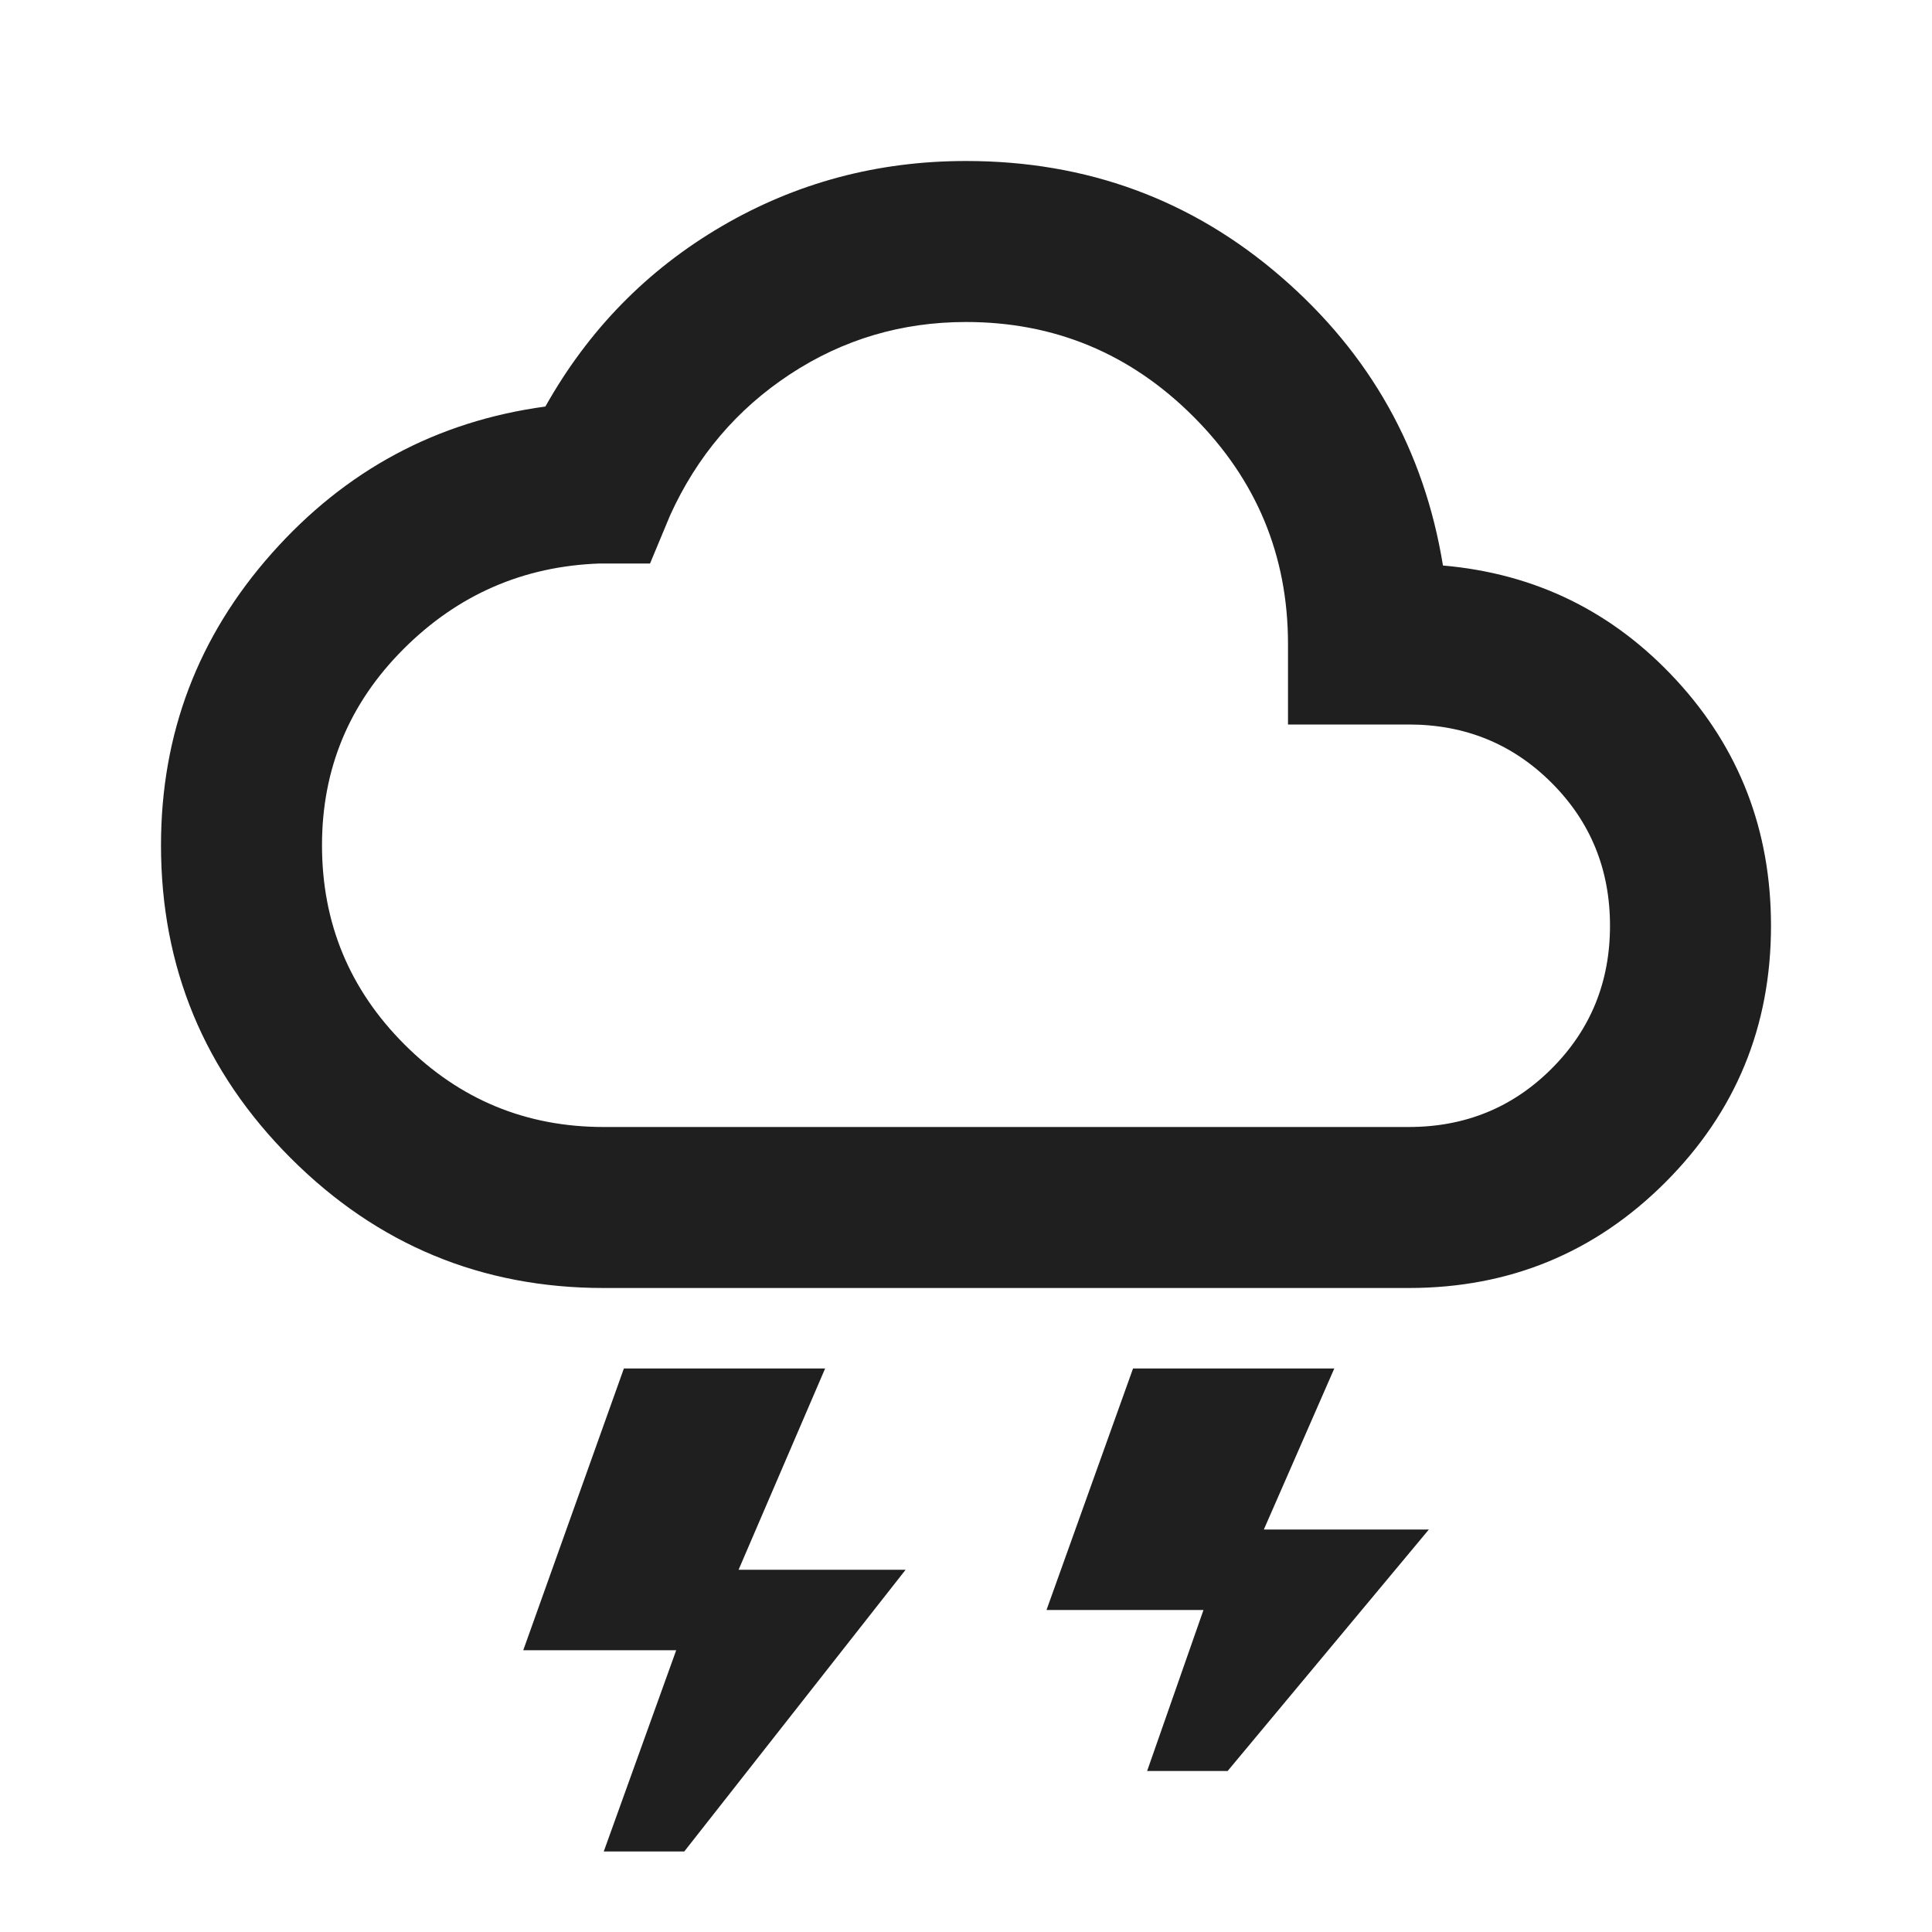
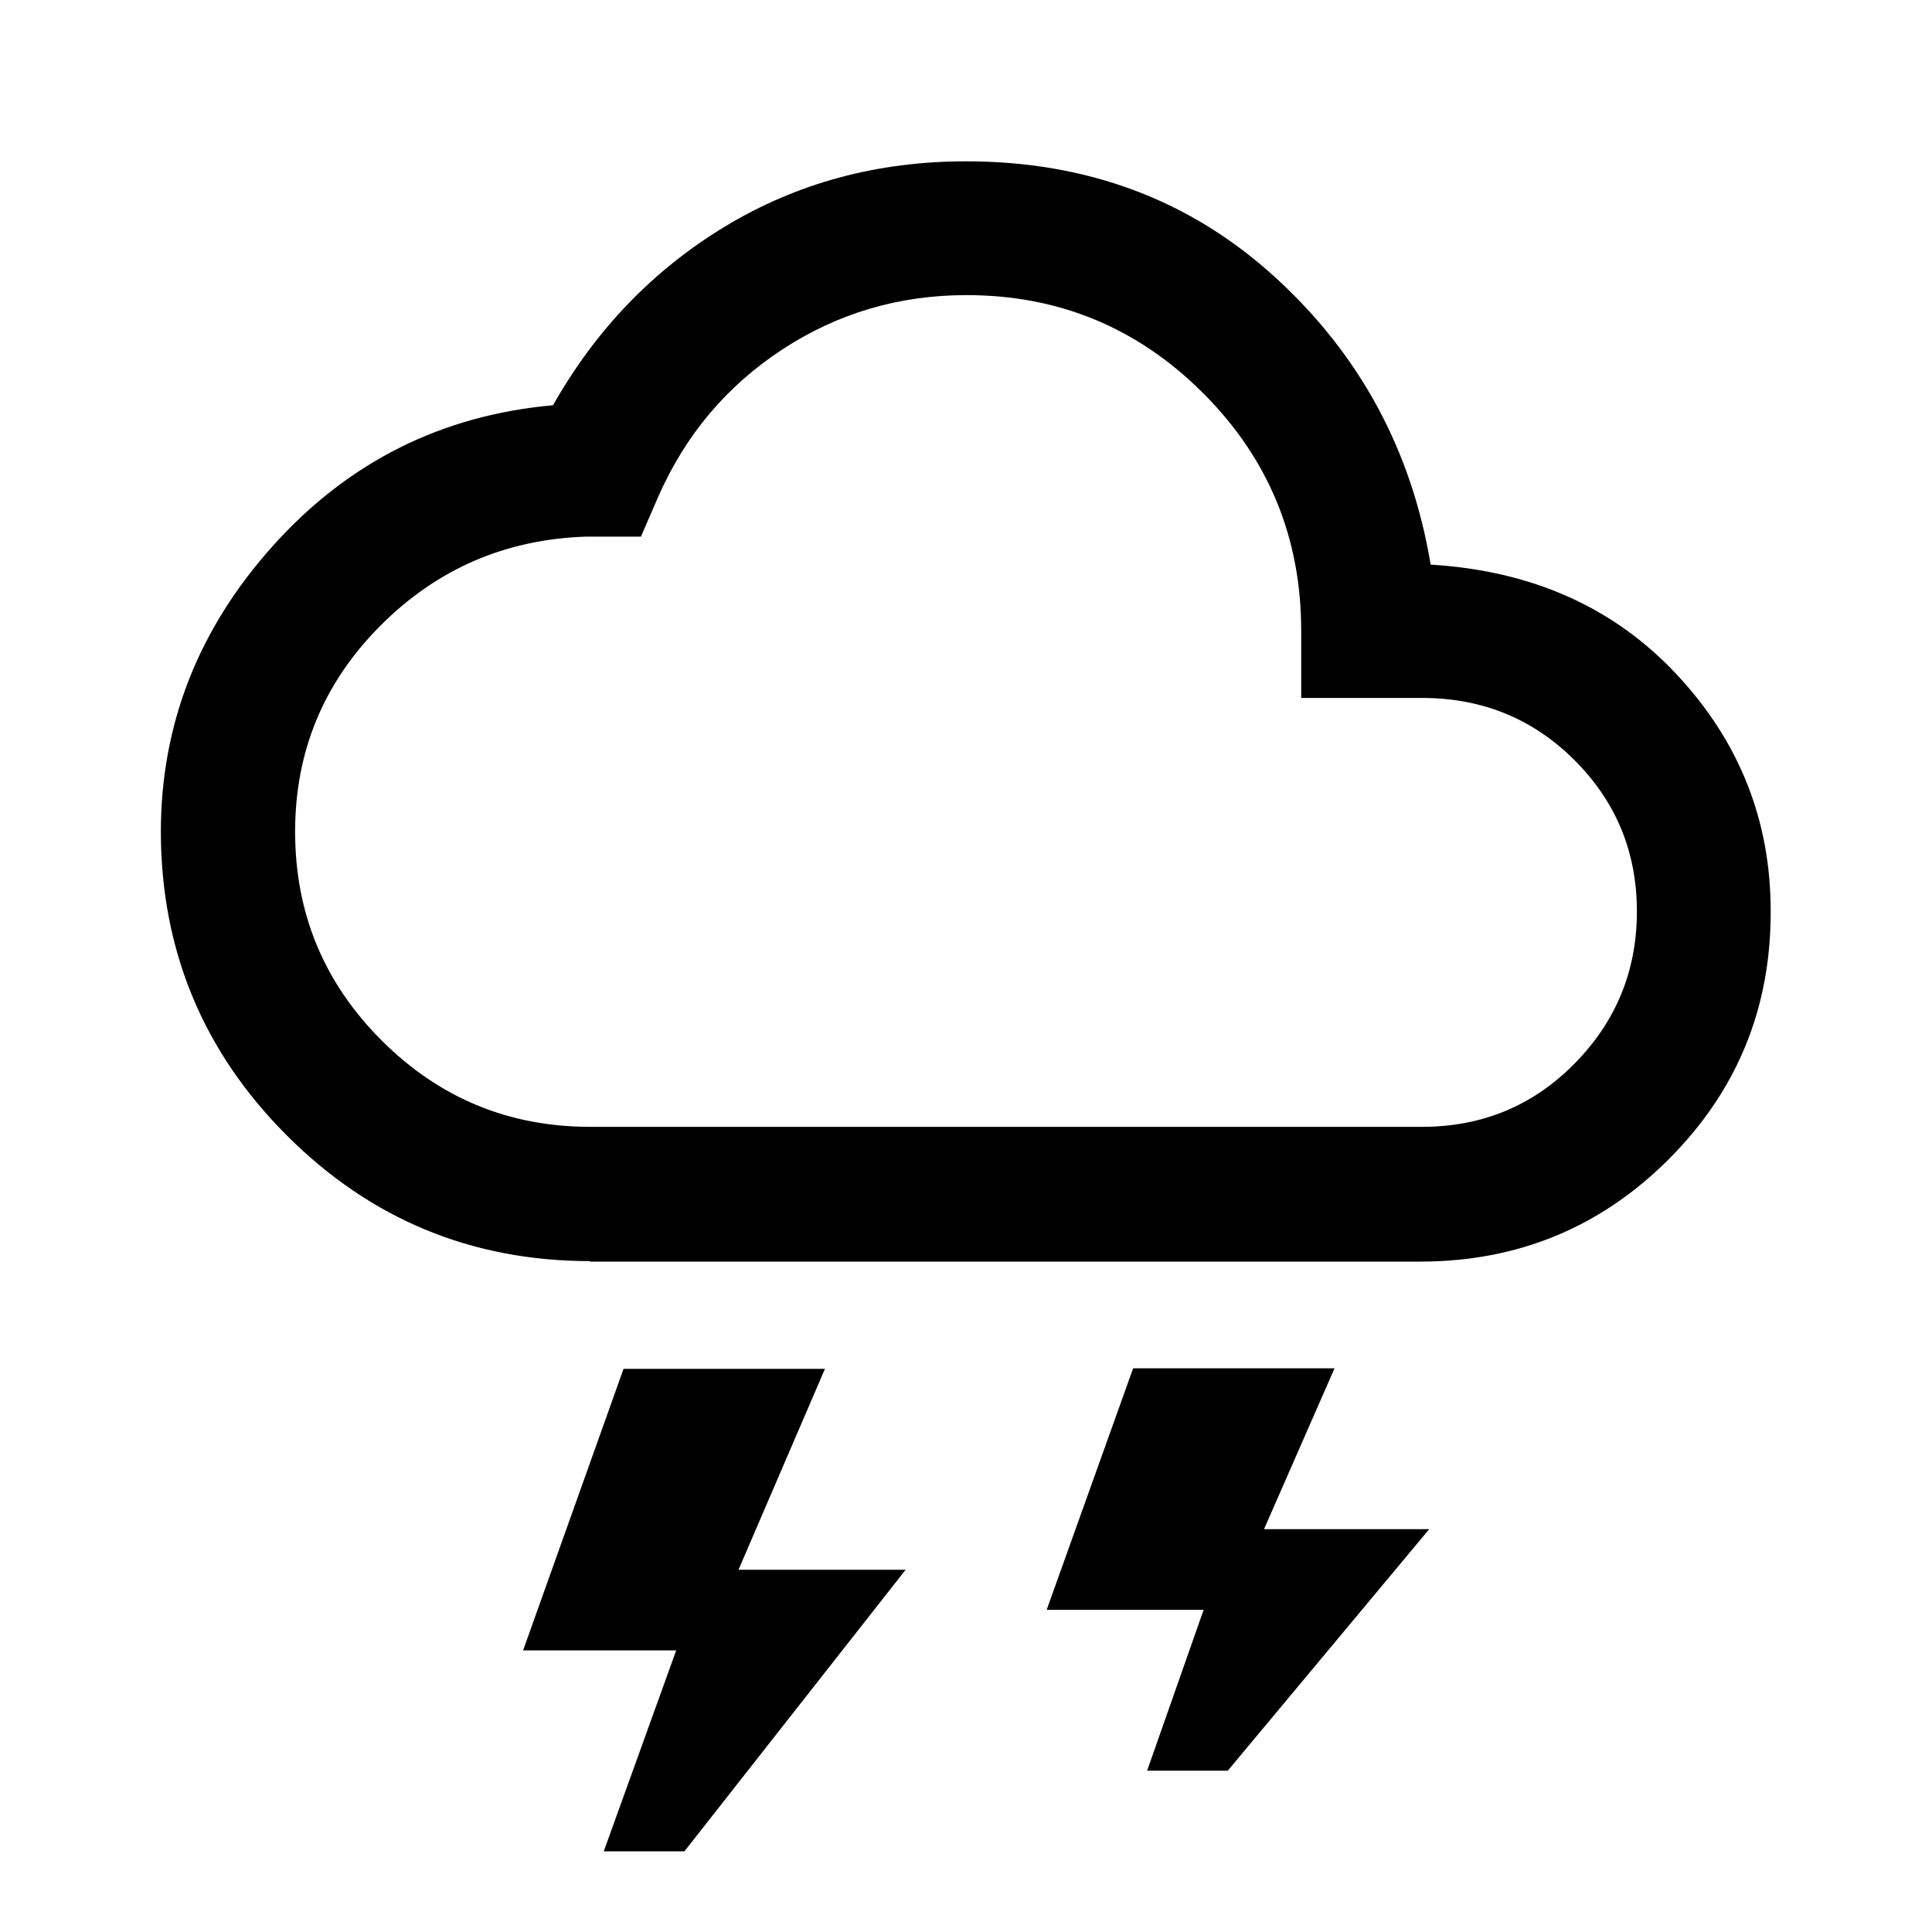
- <svg xmlns="http://www.w3.org/2000/svg" height="24px" viewBox="0 -960 960 960" width="24px" fill="#1f1f1f">
-   <path d="m300-40 36-100h-76l50-140h100l-43 100h83L340-40h-40Zm270-40 28-80h-78l43-120h100l-35 80h82L610-80h-40ZM300-320q-91 0-155.5-64.5T80-540q0-83 55-145t136-73q32-57 87.5-89.5T480-880q90 0 156.5 57.5T717-679q69 6 116 57t47 122q0 75-52.5 127.5T700-320H300Zm0-80h400q42 0 71-29t29-71q0-42-29-71t-71-29h-60v-40q0-66-47-113t-113-47q-48 0-87.5 26T333-704l-10 24h-25q-57 2-97.5 42.5T160-540q0 58 41 99t99 41Zm180-200Z" />
+ <svg xmlns="http://www.w3.org/2000/svg" viewBox="0 0 40 40" height="40px" width="40px" fill="#000000">
+   <path d="M12.5,38.33L14,34.17H10.83l2.08-5.83h4.17L15.29,32.5h3.46l-4.58,5.83H12.5Zm11.25-1.67l1.17-3.33H21.67l1.79-5h4.17l-1.46,3.33h3.42l-4.17,5H23.75ZM12.22,26.11q-3.68,0-6.28-2.6T3.33,17.23q0-3.35 2.33-5.94t5.79-2.9q1.33-2.35 3.56-3.7t4.99-1.35q3.77,0 6.4,2.4t3.22,5.95q3.15,0.19 5.1,2.28t1.94,4.92q0,3-2.11,5.11t-5.12,2.12H12.22Zm0-2.78H29.44q1.87,0 3.16-1.31t1.29-3.15T32.6,15.74t-3.16-1.29h-2.5V13.06q0-2.89-2.03-4.92T20.01,6.11q-2.1,0-3.82,1.13t-2.56,3.04l-0.36,0.83H12.14q-2.51,0.08-4.27,1.85T6.11,17.22q0,2.53 1.79,4.32t4.32,1.79ZM20,14.72Z" />
</svg>
